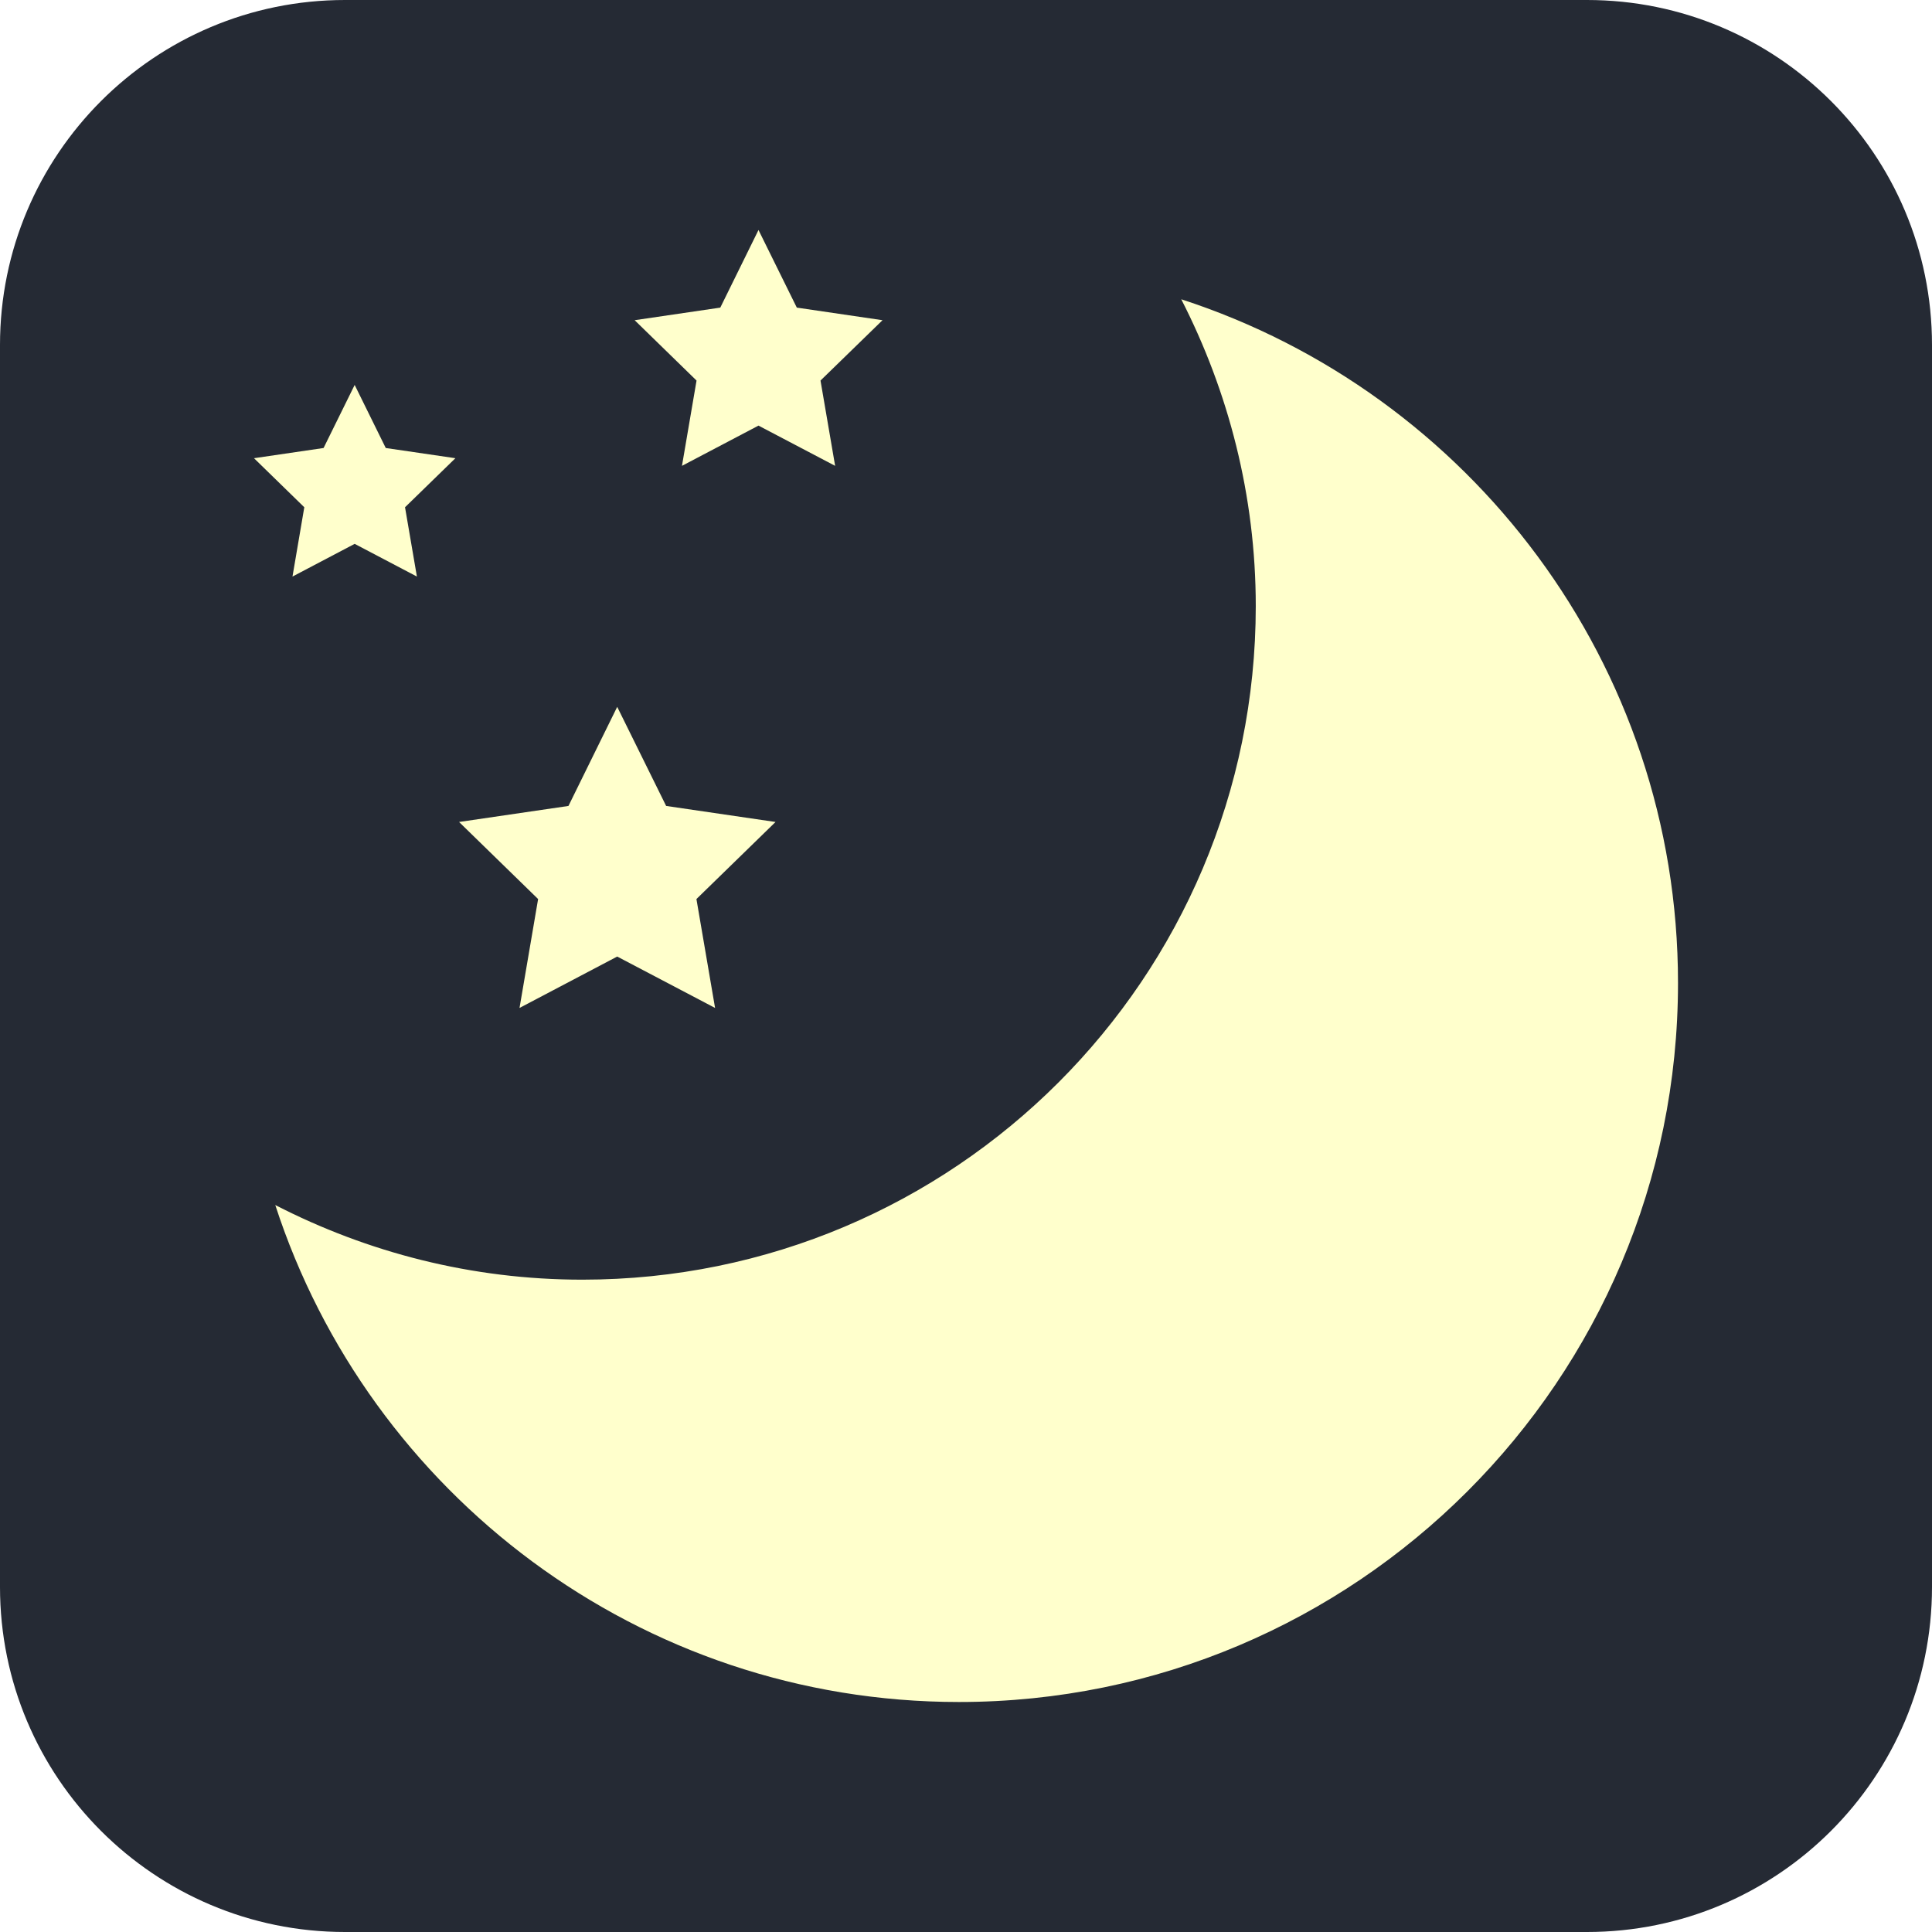
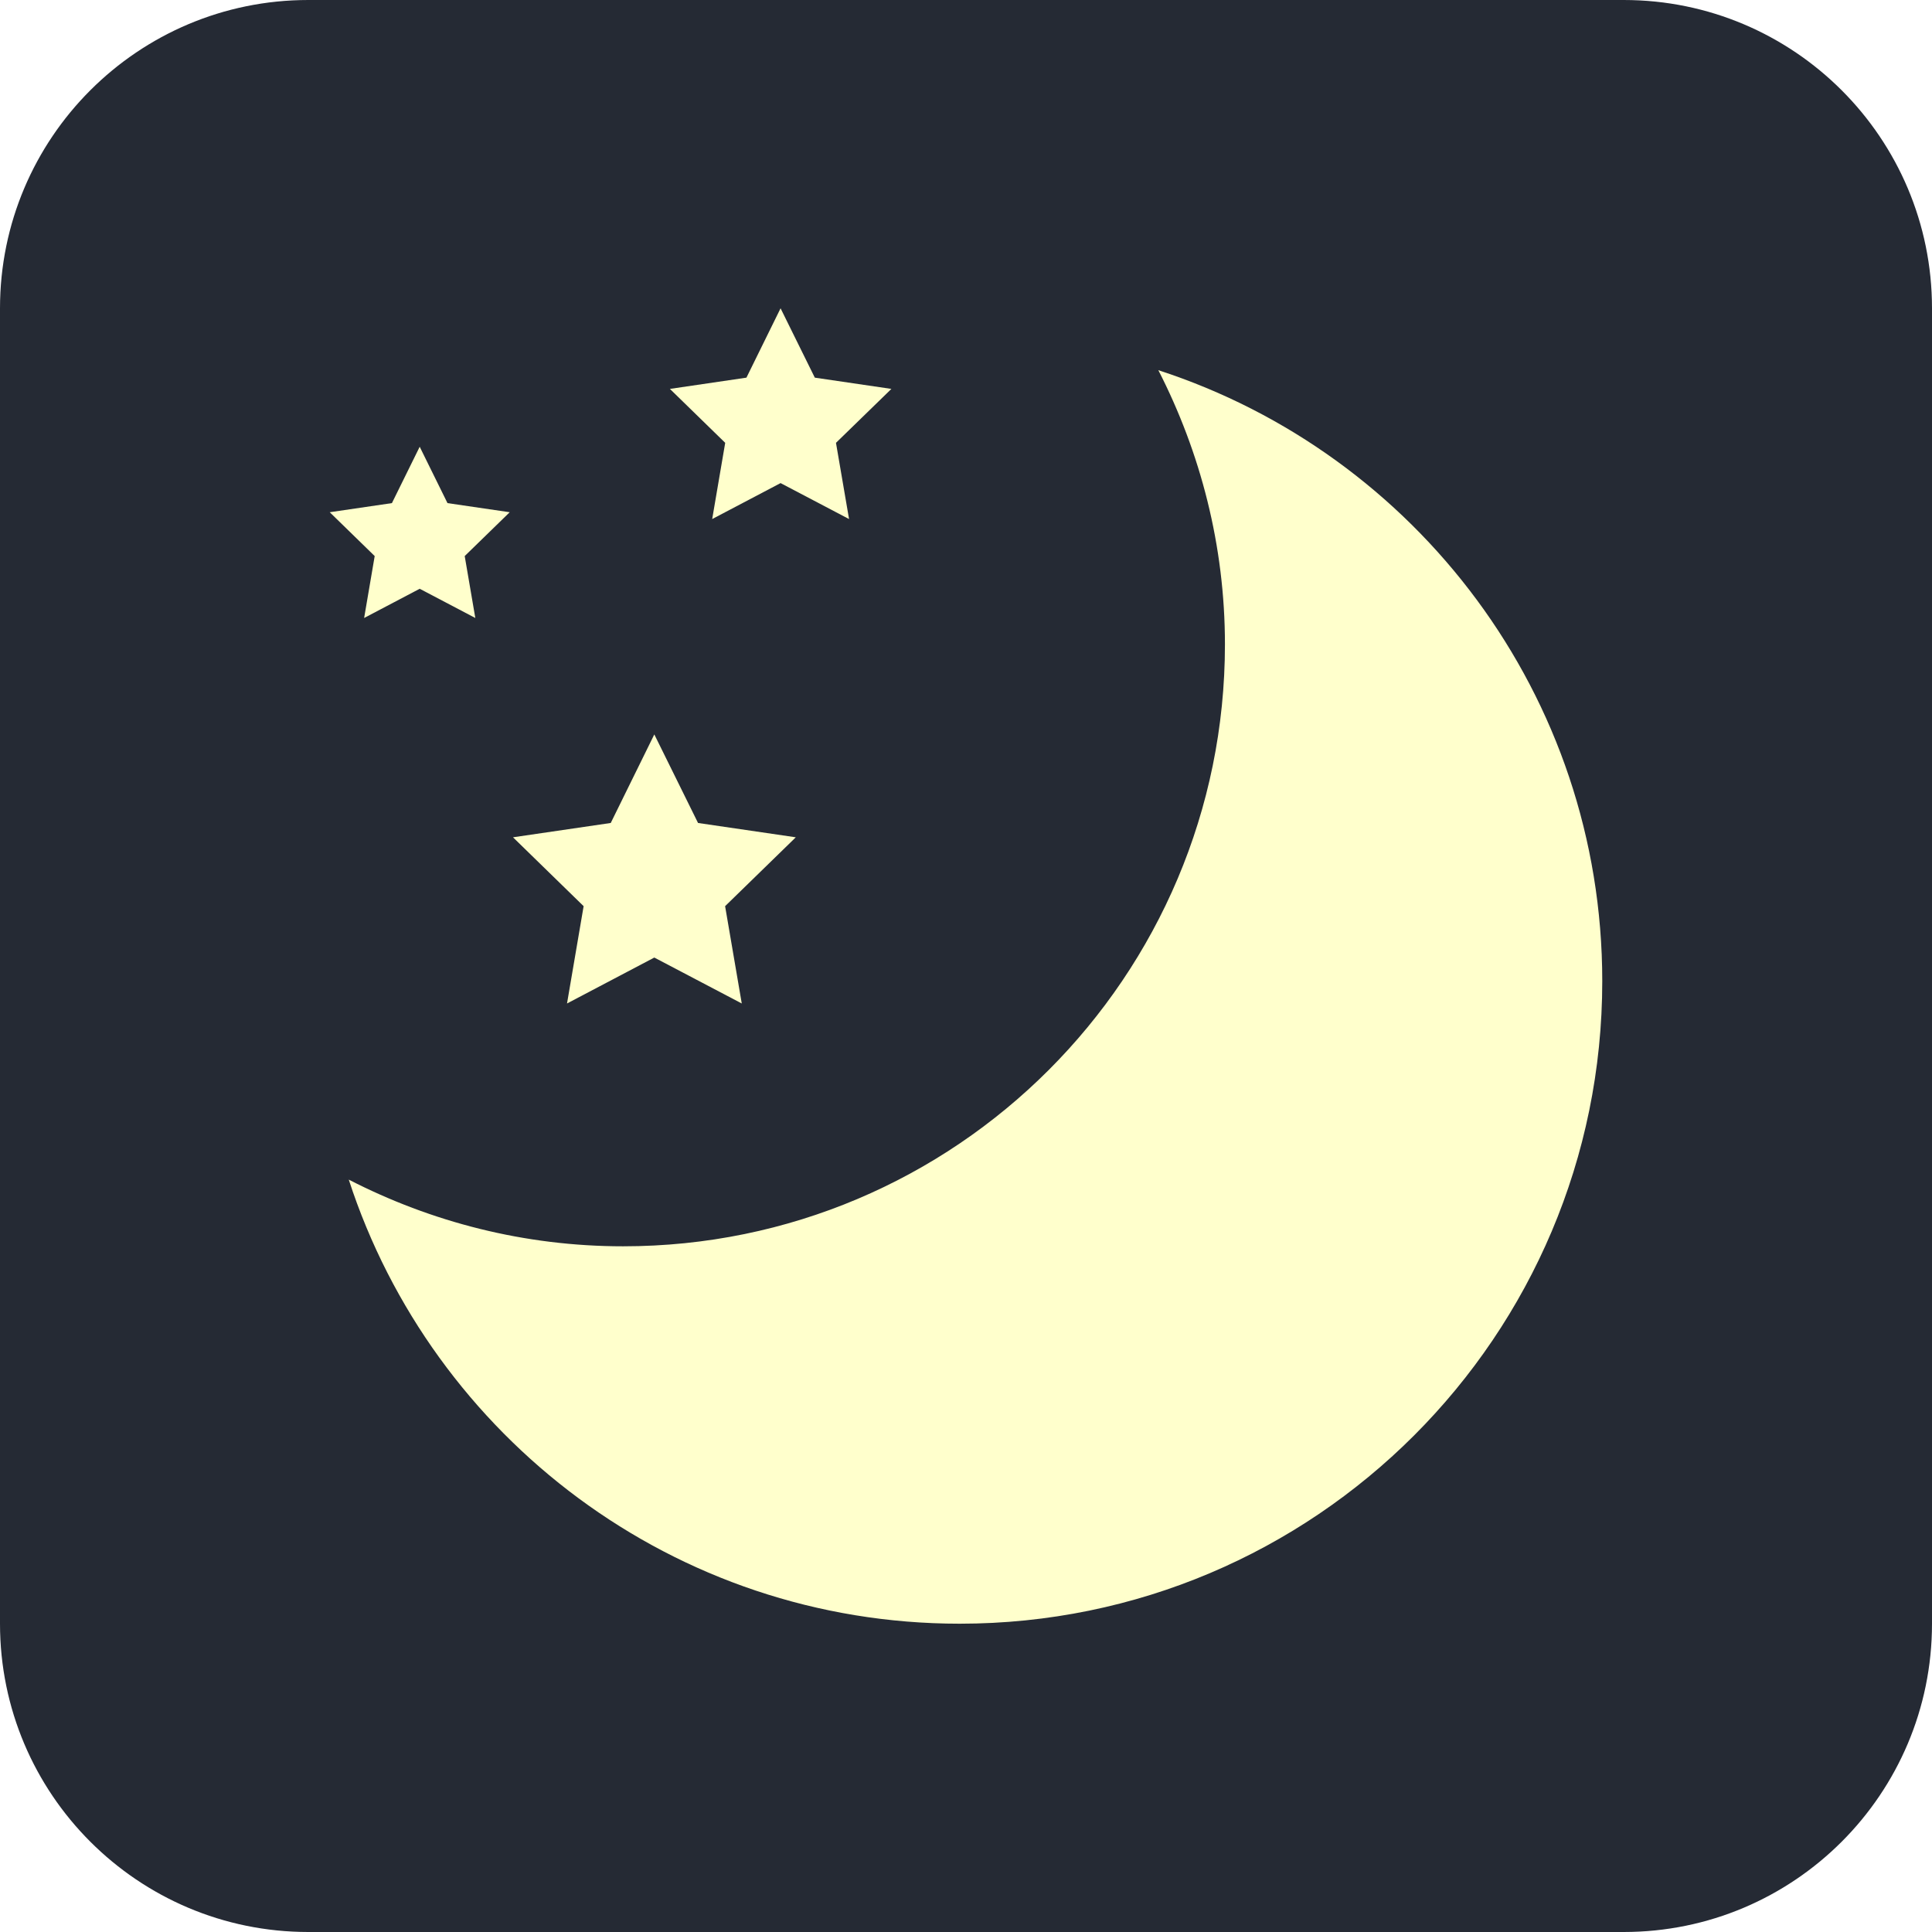
- <svg xmlns="http://www.w3.org/2000/svg" width="512" height="512" viewBox="-80 -80 672 672" version="1.1">
-   <rect fill="#252a34" x="-80" y="-80" width="672" height="672" rx="120" ry="120" />
+ <svg xmlns="http://www.w3.org/2000/svg" width="512" height="512" viewBox="-120 -120 752 752" version="1.1">
+   <rect fill="#252a34" x="-120" y="-120" width="752" height="752" rx="120" ry="120" />
  <path fill="#ffc" d="M100.704 270.59l33.977-17.877 34.04 17.877-6.485-37.879 27.514-26.805-38.049-5.577-17.02-34.467-16.958 34.467-38.048 5.577 27.494 26.805zM157.208 82.033l26.616-13.996 26.656 13.996-5.088-29.669 21.568-20.989-29.808-4.38L183.824 0l-13.288 26.995-29.789 4.38 21.528 20.989zM21.733 120.54l21.629-11.372 21.647 11.372-4.13-24.101 17.518-17.06-24.221-3.551L43.362 53.89 32.547 75.828 8.345 79.379l17.498 17.06z" />
  <path fill="#ffc" d="M330.87 24.092c16.401 32.034 25.918 68.267 25.918 106.734 0 129.389-104.848 234.277-234.237 234.277-38.507 0-74.74-9.478-106.802-25.957C48.329 439.414 142.423 512 253.556 512c138.108 0 250.099-111.991 250.099-250.1 0-111.122-72.526-205.246-172.785-237.808z" />
</svg>
